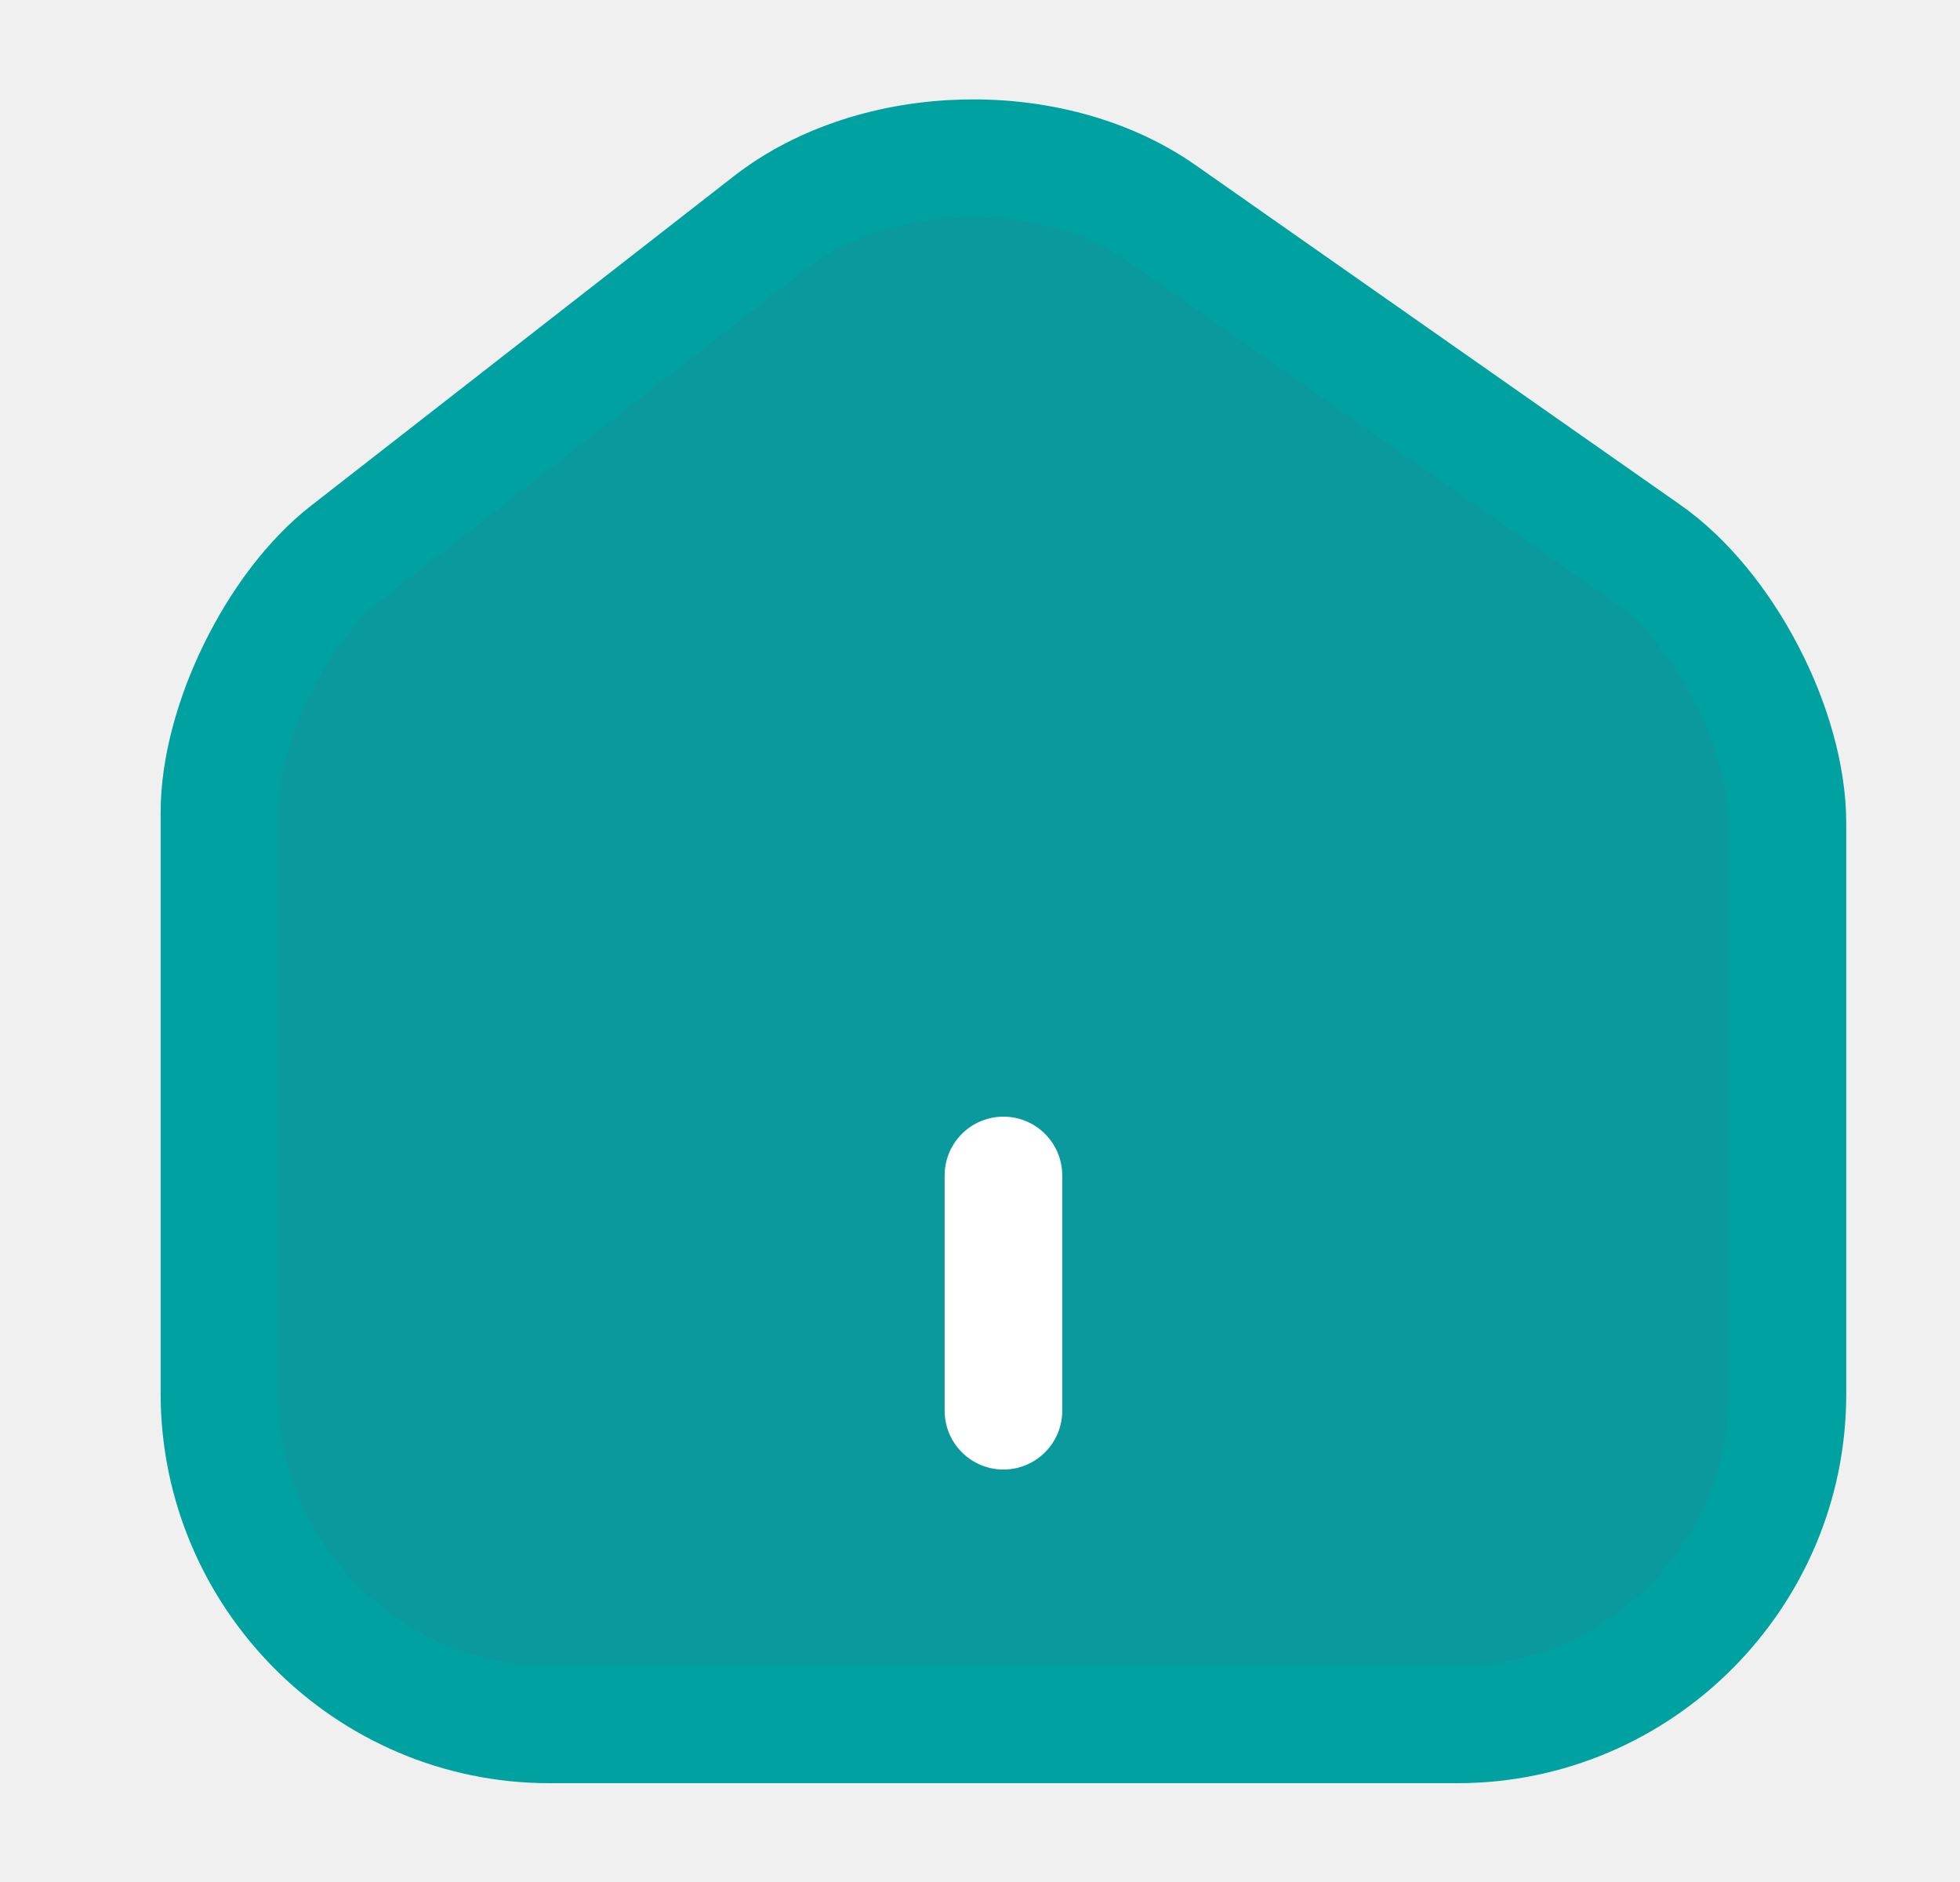
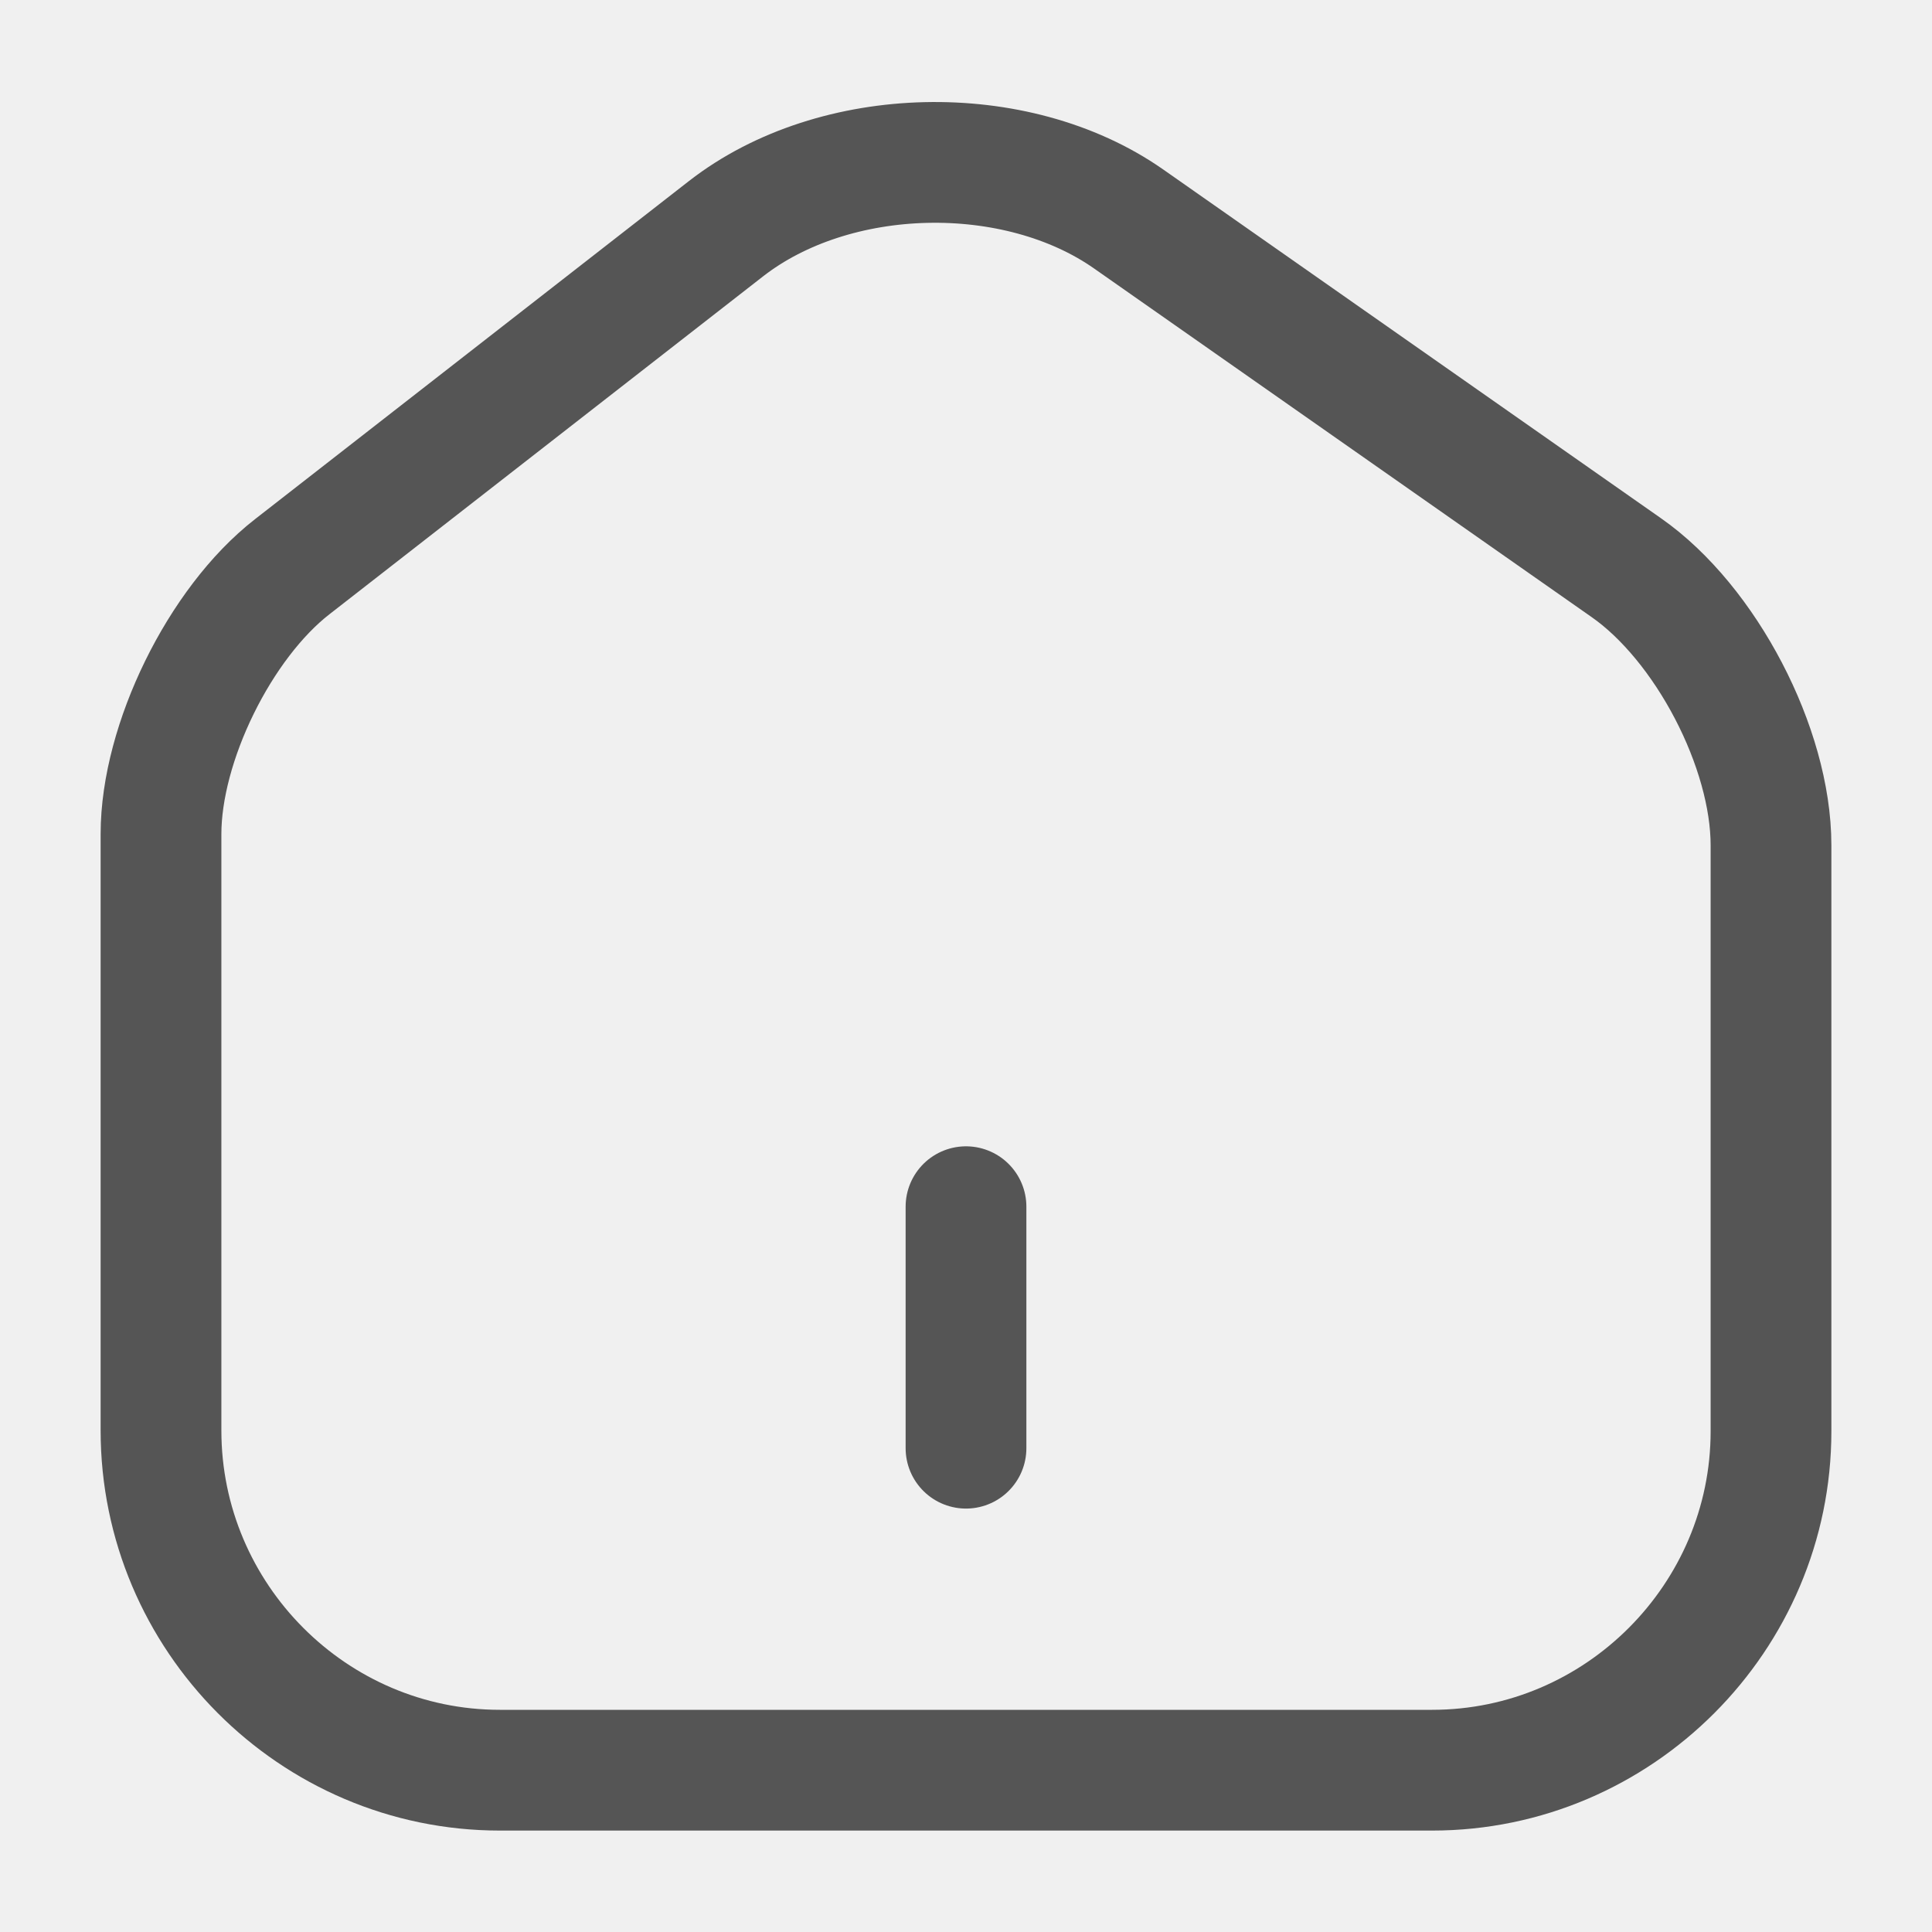
- <svg xmlns="http://www.w3.org/2000/svg" width="25" height="24" viewBox="0 0 25 24" fill="none">
-   <path d="M9.819 2.84L4.429 7.04C3.529 7.74 2.799 9.23 2.799 10.36V17.77C2.799 20.09 4.689 21.99 7.009 21.99H18.589C20.909 21.99 22.799 20.09 22.799 17.78V10.5C22.799 9.29 21.989 7.74 20.999 7.05L14.819 2.72C13.419 1.74 11.169 1.79 9.819 2.84Z" fill="#0A9A9E" stroke="#00A1A1" stroke-width="1.5" stroke-linecap="round" stroke-linejoin="round" />
-   <path d="M12.799 17.99V14.99" stroke="white" stroke-width="1.5" stroke-linecap="round" stroke-linejoin="round" />
+ <svg xmlns="http://www.w3.org/2000/svg" width="24" height="24" viewBox="0 0 24 24" fill="none">
+   <path d="M9.02 2.84L3.63 7.04C2.73 7.74 2 9.23 2 10.36V17.77C2 20.09 3.89 21.99 6.21 21.99H17.79C20.11 21.99 22 20.09 22 17.78V10.5C22 9.29 21.19 7.74 20.2 7.05L14.02 2.72C12.62 1.74 10.37 1.79 9.02 2.84Z" stroke="#555555" stroke-width="1.5" stroke-linecap="round" stroke-linejoin="round" />
+   <path d="M12 17.99V14.99" stroke="#555555" stroke-width="1.5" stroke-linecap="round" stroke-linejoin="round" />
</svg>
